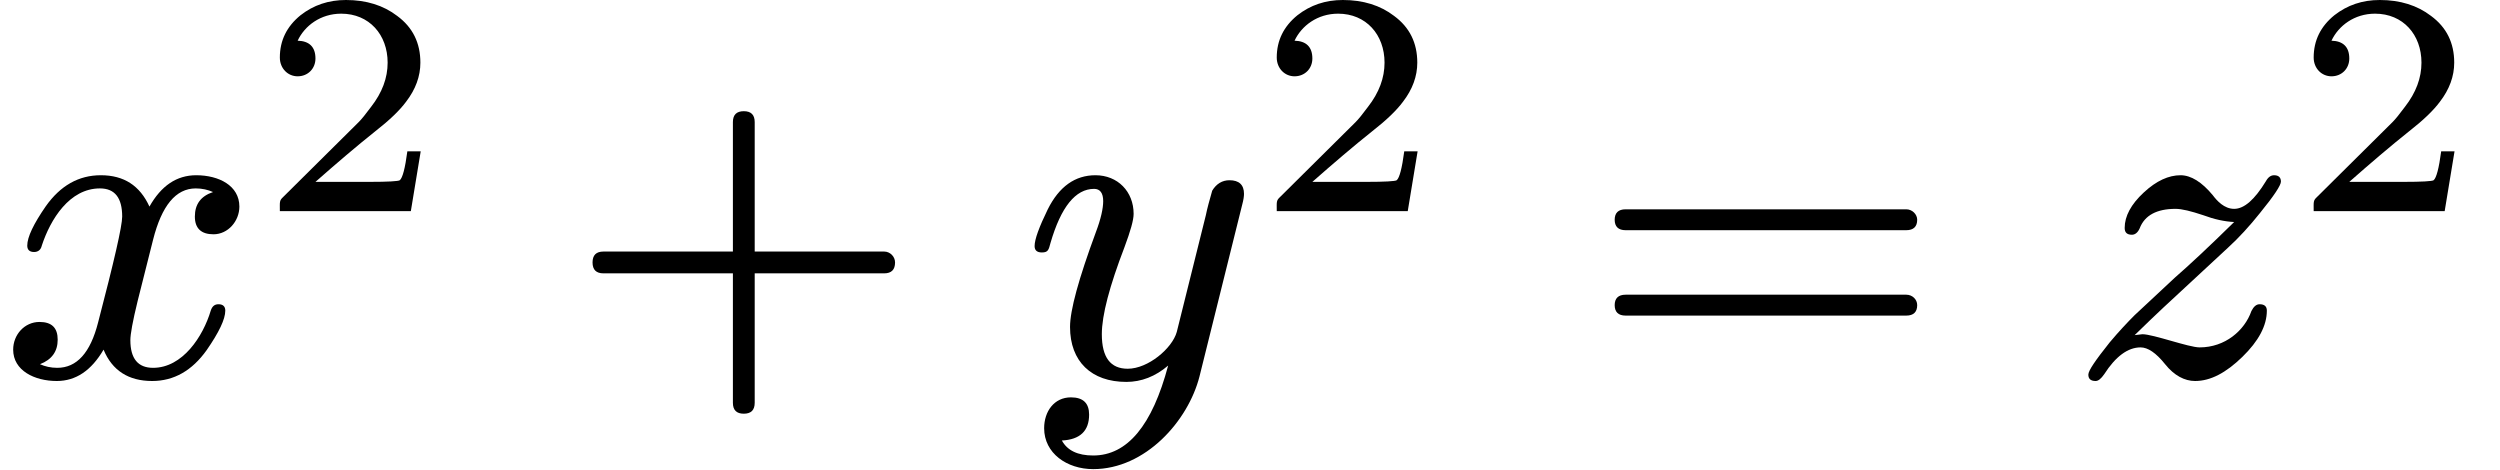
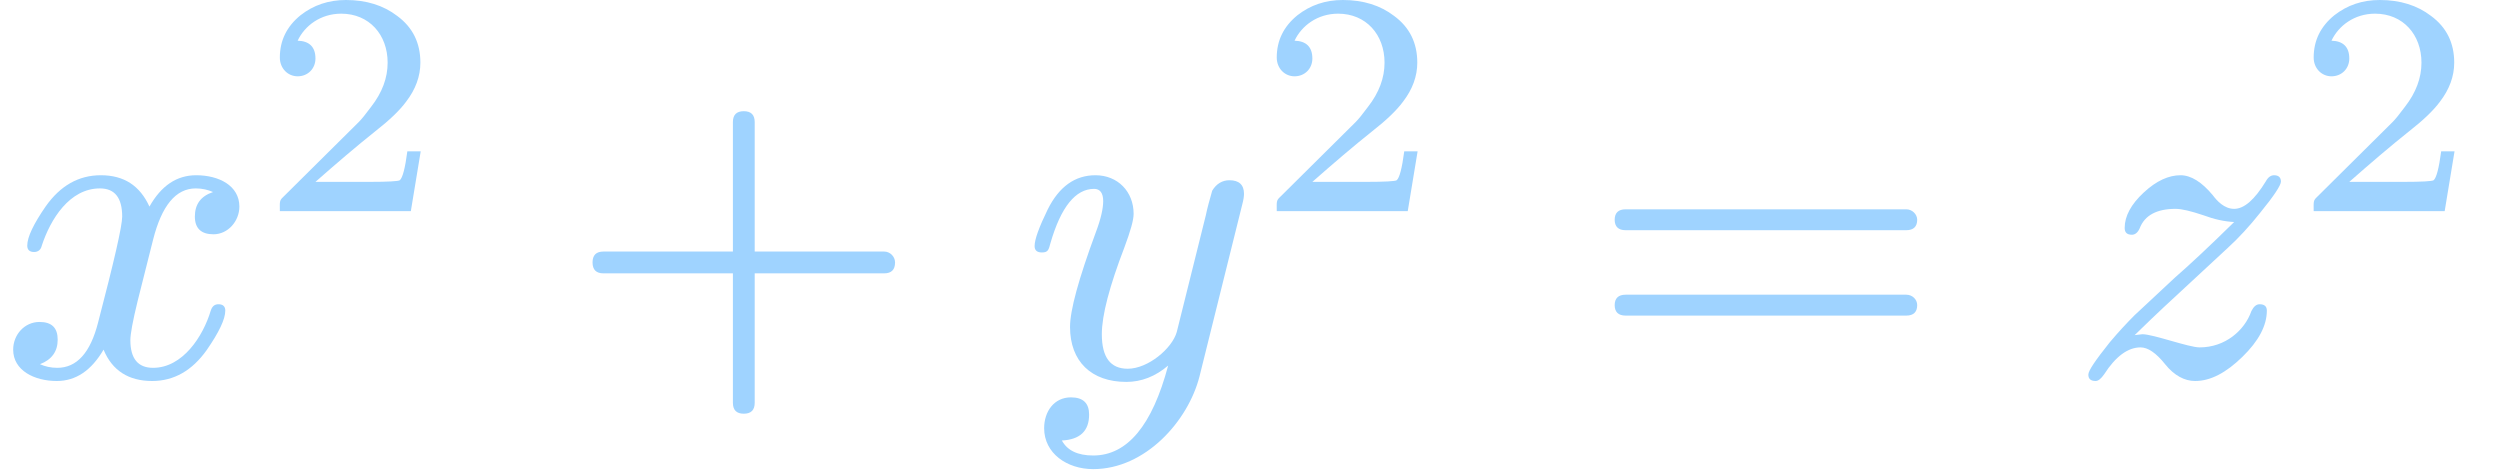
- <svg xmlns="http://www.w3.org/2000/svg" xmlns:xlink="http://www.w3.org/1999/xlink" class="typst-doc" viewBox="0 0 275.195 51.64" width="275.195pt" height="51.64pt">
+ <svg xmlns="http://www.w3.org/2000/svg" xmlns:xlink="http://www.w3.org/1999/xlink" class="typst-doc" viewBox="0 0 110.078 20.656" width="110.078pt" height="20.656pt">
  <g>
    <g class="typst-group">
      <g>
-         <g class="typst-text" transform="matrix(1 0 0 -1 0 41.39)">
-           <use xlink:href="#gB87127D7C922DE31E269199E5367BCF8" x="0" y="0" fill="#000000" fill-rule="nonzero" />
+         <g class="typst-text" transform="matrix(1 0 0 -1 0 16.556)">
+           <use xlink:href="#gD70310FC539DAC2C37D8211FF80960B4" x="0" y="0" fill="#9fd3ff" fill-rule="nonzero" />
        </g>
-         <g class="typst-text" transform="matrix(1 0 0 -1 28.6 23.24)">
-           <use xlink:href="#g7016C862F4676475C33509D8FA1B7CA5" x="0" y="0" fill="#000000" fill-rule="nonzero" />
+         <g class="typst-text" transform="matrix(1 0 0 -1 11.44 9.296)">
+           <use xlink:href="#gE2FD254F01CA61FFE67044C72C695638" x="0" y="0" fill="#9fd3ff" fill-rule="nonzero" />
        </g>
-         <g class="typst-text" transform="matrix(1 0 0 -1 62.42611 41.39)">
-           <use xlink:href="#gA0CB40437B5B093B394D0C71CB5B71B9" x="0" y="0" fill="#000000" fill-rule="nonzero" />
+         <g class="typst-text" transform="matrix(1 0 0 -1 24.97044 16.556)">
+           <use xlink:href="#g2383025F169DD0FFA041624B0EBD6BE4" x="0" y="0" fill="#9fd3ff" fill-rule="nonzero" />
        </g>
-         <g class="typst-text" transform="matrix(1 0 0 -1 112.4372 41.39)">
-           <use xlink:href="#gA9D14DD1A09B35A6575E026709DFC149" x="0" y="0" fill="#000000" fill-rule="nonzero" />
+         <g class="typst-text" transform="matrix(1 0 0 -1 44.97489 16.556)">
+           <use xlink:href="#g27E1330D92145B7A04A961EBDCD6EA2F" x="0" y="0" fill="#9fd3ff" fill-rule="nonzero" />
        </g>
-         <g class="typst-text" transform="matrix(1 0 0 -1 138.3372 23.24)">
-           <use xlink:href="#g7016C862F4676475C33509D8FA1B7CA5" x="0" y="0" fill="#000000" fill-rule="nonzero" />
+         <g class="typst-text" transform="matrix(1 0 0 -1 55.33489 9.296)">
+           <use xlink:href="#gE2FD254F01CA61FFE67044C72C695638" x="0" y="0" fill="#9fd3ff" fill-rule="nonzero" />
        </g>
-         <g class="typst-text" transform="matrix(1 0 0 -1 174.9411 41.39)">
-           <use xlink:href="#g1D0B3FB62481522C6886A7DDEA4F6ED7" x="0" y="0" fill="#000000" fill-rule="nonzero" />
+         <g class="typst-text" transform="matrix(1 0 0 -1 69.97644 16.556)">
+           <use xlink:href="#g1BA1AF49EB5FB8555A5D63F8BAEA5A75" x="0" y="0" fill="#9fd3ff" fill-rule="nonzero" />
        </g>
-         <g class="typst-text" transform="matrix(1 0 0 -1 227.73 41.39)">
-           <use xlink:href="#g3A8478C170EDEE1FB371E0A9491887F0" x="0" y="0" fill="#000000" fill-rule="nonzero" />
+         <g class="typst-text" transform="matrix(1 0 0 -1 91.092 16.556)">
+           <use xlink:href="#g8CADB0548C125D484E2190828AAAD3A8" x="0" y="0" fill="#9fd3ff" fill-rule="nonzero" />
        </g>
-         <g class="typst-text" transform="matrix(1 0 0 -1 252.48 23.24)">
-           <use xlink:href="#g7016C862F4676475C33509D8FA1B7CA5" x="0" y="0" fill="#000000" fill-rule="nonzero" />
+         <g class="typst-text" transform="matrix(1 0 0 -1 100.992 9.296)">
+           <use xlink:href="#gE2FD254F01CA61FFE67044C72C695638" x="0" y="0" fill="#9fd3ff" fill-rule="nonzero" />
        </g>
      </g>
    </g>
  </g>
  <defs id="glyph">
-     <symbol id="gB87127D7C922DE31E269199E5367BCF8" overflow="visible">
-       <path d="M 0 0m 26.35 18.65 c 0 2.3 -2.25 3.45 -4.75 3.45 c -2.15 0 -3.85 -1.15 -5.15 -3.45 c -1.05 2.3 -2.8 3.45 -5.35 3.45 c -2.45 0 -4.45 -1.15 -6.05 -3.4 c -1.35 -1.95 -2.05 -3.4 -2.05 -4.35 c 0 -0.45 0.25 -0.7 0.75 -0.7 c 0.45 0 0.75 0.25 0.85 0.7 c 0.95 2.9 3.05 6.3 6.4 6.3 c 1.65 0 2.45 -1.05 2.45 -3.1 c 0 -1.05 -0.9 -4.95 -2.65 -11.65 c -0.85 -3.35 -2.35 -5 -4.5 -5 c -0.7 0 -1.35 0.15 -1.9 0.4 c 1.3 0.5 1.95 1.4 1.95 2.7 c 0 1.3 -0.65 1.95 -2 1.95 c -1.65 0 -2.9 -1.4 -2.9 -3.05 c 0 -2.3 2.35 -3.45 4.8 -3.45 c 2.1 0 3.8 1.15 5.15 3.45 c 0.95 -2.3 2.75 -3.45 5.35 -3.45 c 2.4 0 4.4 1.15 6 3.4 c 1.35 1.95 2.05 3.4 2.05 4.35 c 0 0.45 -0.25 0.7 -0.75 0.7 c -0.45 0 -0.7 -0.25 -0.85 -0.7 c -0.85 -2.85 -3.1 -6.3 -6.35 -6.3 c -1.65 0 -2.5 1 -2.5 3.05 c 0 0.65 0.25 2.05 0.8 4.3 l 1.7 6.75 c 0.95 3.75 2.5 5.65 4.7 5.65 c 0.7 0 1.35 -0.15 1.9 -0.4 c -1.35 -0.45 -2 -1.35 -2 -2.7 c 0 -1.3 0.7 -1.95 2.05 -1.95 c 1.6 0 2.85 1.45 2.85 3.05 Z " />
+     <symbol id="gD70310FC539DAC2C37D8211FF80960B4" overflow="visible">
+       <path d="M 0 0m 10.54 7.46 c 0 0.92 -0.9 1.38 -1.9 1.38 c -0.86 0 -1.54 -0.46 -2.06 -1.38 c -0.42 0.92 -1.12 1.38 -2.14 1.38 c -0.98 0 -1.78 -0.46 -2.42 -1.36 c -0.54 -0.78 -0.82 -1.36 -0.82 -1.74 c 0 -0.18 0.1 -0.28 0.3 -0.28 c 0.18 0 0.3 0.1 0.34 0.28 c 0.38 1.16 1.22 2.52 2.56 2.52 c 0.66 0 0.98 -0.42 0.98 -1.24 c 0 -0.42 -0.36 -1.98 -1.06 -4.66 c -0.34 -1.34 -0.94 -2 -1.8 -2 c -0.28 0 -0.54 0.06 -0.76 0.16 c 0.52 0.2 0.78 0.56 0.78 1.08 c 0 0.52 -0.26 0.78 -0.8 0.78 c -0.66 0 -1.16 -0.56 -1.16 -1.22 c 0 -0.92 0.94 -1.38 1.92 -1.38 c 0.84 0 1.52 0.46 2.06 1.38 c 0.38 -0.92 1.1 -1.38 2.14 -1.38 c 0.96 0 1.76 0.46 2.4 1.36 c 0.54 0.78 0.82 1.36 0.82 1.74 c 0 0.18 -0.1 0.28 -0.3 0.28 c -0.18 0 -0.28 -0.1 -0.34 -0.28 c -0.34 -1.14 -1.24 -2.52 -2.54 -2.52 c -0.66 0 -1 0.4 -1 1.22 c 0 0.26 0.1 0.82 0.32 1.72 l 0.68 2.7 c 0.38 1.5 1 2.26 1.88 2.26 c 0.28 0 0.54 -0.06 0.76 -0.16 c -0.54 -0.18 -0.8 -0.54 -0.8 -1.08 c 0 -0.52 0.28 -0.78 0.82 -0.78 c 0.64 0 1.14 0.58 1.14 1.22 Z " />
    </symbol>
-     <symbol id="g7016C862F4676475C33509D8FA1B7CA5" overflow="visible">
-       <path d="M 0 0m 4.165 14.84 c 1.12 0 1.96 0.84 1.96 1.96 c 0 1.26 -0.665 1.925 -1.96 1.96 c 0.77 1.645 2.52 2.975 4.795 2.975 c 3.08 0 5.11 -2.31 5.11 -5.39 c 0 -1.68 -0.595 -3.29 -1.82 -4.865 c -0.595 -0.805 -1.05 -1.365 -1.365 -1.68 l -8.295 -8.225 c -0.455 -0.42 -0.385 -0.525 -0.385 -1.575 h 14.42 l 1.085 6.58 h -1.47 c -0.245 -1.855 -0.525 -2.94 -0.84 -3.185 c -0.175 -0.105 -1.26 -0.175 -3.325 -0.175 h -5.95 c 2.345 2.065 4.515 3.92 6.58 5.565 c 1.575 1.225 2.695 2.31 3.395 3.255 c 1.05 1.365 1.575 2.8 1.575 4.305 c 0 2.17 -0.84 3.885 -2.555 5.145 c -1.505 1.155 -3.395 1.75 -5.635 1.75 c -1.925 0 -3.57 -0.56 -5.005 -1.68 c -1.505 -1.225 -2.275 -2.765 -2.275 -4.655 c 0 -1.19 0.875 -2.065 1.96 -2.065 Z " />
+     <symbol id="gE2FD254F01CA61FFE67044C72C695638" overflow="visible">
+       <path d="M 0 0m 1.666 5.936 c 0.448 0 0.784 0.336 0.784 0.784 c 0 0.504 -0.266 0.77 -0.784 0.784 c 0.308 0.658 1.008 1.19 1.918 1.19 c 1.232 0 2.044 -0.924 2.044 -2.156 c 0 -0.672 -0.238 -1.316 -0.728 -1.946 c -0.238 -0.322 -0.42 -0.546 -0.546 -0.672 l -3.318 -3.29 c -0.182 -0.168 -0.154 -0.21 -0.154 -0.63 h 5.768 l 0.434 2.632 h -0.588 c -0.098 -0.742 -0.21 -1.176 -0.336 -1.274 c -0.07 -0.042 -0.504 -0.07 -1.33 -0.07 h -2.38 c 0.938 0.826 1.806 1.568 2.632 2.226 c 0.63 0.49 1.078 0.924 1.358 1.302 c 0.42 0.546 0.63 1.12 0.63 1.722 c 0 0.868 -0.336 1.554 -1.022 2.058 c -0.602 0.462 -1.358 0.7 -2.254 0.7 c -0.77 0 -1.428 -0.224 -2.002 -0.672 c -0.602 -0.49 -0.91 -1.106 -0.91 -1.862 c 0 -0.476 0.35 -0.826 0.784 -0.826 Z " />
    </symbol>
-     <symbol id="gA0CB40437B5B093B394D0C71CB5B71B9" overflow="visible">
-       <path d="M 0 0m 34.9 13.7 h -14.25 v 14.25 c 0 0.8 -0.4 1.2 -1.2 1.2 c -0.8 0 -1.2 -0.4 -1.2 -1.2 v -14.25 h -14.25 c -0.8 0 -1.2 -0.4 -1.2 -1.2 c 0 -0.8 0.4 -1.2 1.2 -1.2 h 14.25 v -14.25 c 0 -0.8 0.4 -1.2 1.2 -1.2 c 0.8 0 1.2 0.4 1.2 1.2 v 14.25 h 14.25 c 0.8 0 1.2 0.4 1.2 1.2 c 0 0.65 -0.55 1.2 -1.2 1.2 Z " />
+     <symbol id="g2383025F169DD0FFA041624B0EBD6BE4" overflow="visible">
+       <path d="M 0 0m 13.96 5.48 h -5.7 v 5.7 c 0 0.32 -0.16 0.48 -0.48 0.48 c -0.32 0 -0.48 -0.16 -0.48 -0.48 v -5.7 h -5.7 c -0.32 0 -0.48 -0.16 -0.48 -0.48 c 0 -0.32 0.16 -0.48 0.48 -0.48 h 5.7 v -5.7 c 0 -0.32 0.16 -0.48 0.48 -0.48 c 0.32 0 0.48 0.16 0.48 0.48 v 5.7 h 5.7 c 0.32 0 0.48 0.16 0.48 0.48 c 0 0.26 -0.22 0.48 -0.48 0.48 Z " />
    </symbol>
-     <symbol id="gA9D14DD1A09B35A6575E026709DFC149" overflow="visible">
-       <path d="M 0 0m 8.15 22.1 c -2.25 0 -4 -1.25 -5.25 -3.75 c -0.95 -1.95 -1.45 -3.3 -1.45 -4.05 c 0 -0.45 0.25 -0.7 0.8 -0.7 c 0.7 0 0.75 0.3 0.95 1.05 c 1.15 3.95 2.75 5.95 4.8 5.95 c 0.65 0 1 -0.45 1 -1.35 c 0 -0.8 -0.25 -1.95 -0.8 -3.4 c -1.9 -5.15 -2.85 -8.6 -2.85 -10.45 c 0 -3.8 2.35 -6.05 6.2 -6.05 c 1.65 0 3.2 0.6 4.6 1.8 c -1.75 -6.6 -4.5 -9.9 -8.25 -9.9 c -1.7 0 -2.85 0.55 -3.45 1.65 c 2 0.1 3 1.05 3 2.85 c 0 1.25 -0.65 1.9 -2 1.9 c -1.85 0 -2.95 -1.55 -2.95 -3.4 c 0 -2.75 2.5 -4.5 5.4 -4.5 c 5.75 0 10.45 5.3 11.7 10.2 l 4.7 18.9 c 0.15 0.55 0.2 0.95 0.2 1.2 c 0 1 -0.55 1.5 -1.6 1.5 c -0.8 0 -1.45 -0.4 -1.9 -1.15 c -0.3 -1.05 -0.55 -1.95 -0.7 -2.7 l -3.2 -12.85 c -0.5 -1.8 -3.15 -4.05 -5.4 -4.05 c -1.9 0 -2.85 1.25 -2.85 3.8 c 0 2.1 0.85 5.3 2.5 9.6 c 0.65 1.75 1 2.95 1 3.65 c 0 2.45 -1.75 4.25 -4.2 4.25 Z " />
+     <symbol id="g27E1330D92145B7A04A961EBDCD6EA2F" overflow="visible">
+       <path d="M 0 0m 3.26 8.84 c -0.9 0 -1.6 -0.5 -2.1 -1.5 c -0.38 -0.78 -0.58 -1.32 -0.58 -1.62 c 0 -0.18 0.1 -0.28 0.32 -0.28 c 0.28 0 0.3 0.12 0.38 0.42 c 0.46 1.58 1.1 2.38 1.92 2.38 c 0.26 0 0.4 -0.18 0.4 -0.54 c 0 -0.32 -0.1 -0.78 -0.32 -1.36 c -0.76 -2.06 -1.14 -3.44 -1.14 -4.18 c 0 -1.52 0.94 -2.42 2.48 -2.42 c 0.66 0 1.28 0.24 1.84 0.72 c -0.7 -2.64 -1.8 -3.96 -3.3 -3.96 c -0.68 0 -1.14 0.22 -1.38 0.66 c 0.8 0.04 1.2 0.42 1.2 1.14 c 0 0.5 -0.26 0.76 -0.8 0.76 c -0.74 0 -1.18 -0.62 -1.18 -1.36 c 0 -1.1 1 -1.8 2.16 -1.8 c 2.3 0 4.18 2.12 4.68 4.08 l 1.88 7.56 c 0.06 0.22 0.08 0.38 0.08 0.48 c 0 0.4 -0.22 0.6 -0.64 0.6 c -0.32 0 -0.58 -0.16 -0.76 -0.46 c -0.12 -0.42 -0.22 -0.78 -0.28 -1.08 l -1.28 -5.14 c -0.2 -0.72 -1.26 -1.62 -2.16 -1.62 c -0.76 0 -1.14 0.5 -1.14 1.52 c 0 0.84 0.34 2.12 1 3.84 c 0.26 0.7 0.4 1.18 0.4 1.46 c 0 0.98 -0.7 1.7 -1.68 1.7 Z " />
    </symbol>
-     <symbol id="g1D0B3FB62481522C6886A7DDEA4F6ED7" overflow="visible">
-       <path d="M 0 0m 34.9 18.35 h -30.9 c -0.8 0 -1.2 -0.4 -1.2 -1.15 c 0 -0.75 0.4 -1.15 1.2 -1.15 h 30.9 c 0.8 0 1.2 0.4 1.2 1.15 c 0 0.6 -0.55 1.15 -1.2 1.15 Z m 0 -9.4 h -30.9 c -0.8 0 -1.2 -0.4 -1.2 -1.15 c 0 -0.75 0.4 -1.15 1.2 -1.15 h 30.9 c 0.8 0 1.2 0.4 1.2 1.15 c 0 0.65 -0.55 1.15 -1.2 1.15 Z " />
+     <symbol id="g1BA1AF49EB5FB8555A5D63F8BAEA5A75" overflow="visible">
+       <path d="M 0 0m 13.96 7.34 h -12.36 c -0.32 0 -0.48 -0.16 -0.48 -0.46 c 0 -0.3 0.16 -0.46 0.48 -0.46 h 12.36 c 0.32 0 0.48 0.16 0.48 0.46 c 0 0.24 -0.22 0.46 -0.48 0.46 Z m 0 -3.76 h -12.36 c -0.32 0 -0.48 -0.16 -0.48 -0.46 c 0 -0.3 0.16 -0.46 0.48 -0.46 h 12.36 c 0.32 0 0.48 0.16 0.48 0.46 c 0 0.26 -0.22 0.46 -0.48 0.46 Z " />
    </symbol>
-     <symbol id="g3A8478C170EDEE1FB371E0A9491887F0" overflow="visible">
-       <path d="M 0 0m 8.1 4.6 l -0.85 -0.1 c 2.4 2.35 4.25 4.05 5.5 5.2 l 4.8 4.45 c 1.15 1.05 2.35 2.35 3.5 3.8 c 1.55 1.9 2.3 3.05 2.3 3.45 c 0 0.45 -0.25 0.7 -0.75 0.7 c -0.35 0 -0.65 -0.2 -0.9 -0.65 c -1.25 -2.05 -2.4 -3.05 -3.5 -3.05 c -1.1 0 -1.9 0.9 -2.35 1.5 c -1.2 1.45 -2.4 2.2 -3.55 2.2 c -1.3 0 -2.65 -0.6 -4.05 -1.9 c -1.4 -1.3 -2.1 -2.6 -2.1 -3.9 c 0 -0.5 0.25 -0.75 0.8 -0.75 c 0.35 0 0.65 0.25 0.85 0.7 c 0.55 1.45 1.9 2.15 3.95 2.15 c 0.7 0 1.7 -0.25 3.05 -0.7 c 1.2 -0.45 2.35 -0.7 3.4 -0.75 c -2.8 -2.75 -4.95 -4.75 -6.5 -6.1 l -4.45 -4.15 c -0.75 -0.75 -1.7 -1.75 -2.75 -3 c -1.55 -1.95 -2.35 -3.1 -2.35 -3.55 c 0 -0.45 0.25 -0.7 0.8 -0.7 c 0.3 0 0.6 0.25 0.95 0.75 c 1.25 1.95 2.6 2.95 4 2.95 c 0.8 0 1.7 -0.6 2.7 -1.85 c 1 -1.25 2.15 -1.85 3.3 -1.85 c 1.7 0 3.4 0.9 5.2 2.65 c 1.8 1.75 2.7 3.45 2.7 5.1 c 0 0.45 -0.25 0.7 -0.8 0.7 c -0.35 0 -0.65 -0.25 -0.9 -0.75 c -0.75 -2.15 -2.9 -4 -5.7 -4 c -1.2 0 -5.1 1.45 -6.3 1.45 Z " />
+     <symbol id="g8CADB0548C125D484E2190828AAAD3A8" overflow="visible">
+       <path d="M 0 0m 3.24 1.84 l -0.34 -0.04 c 0.96 0.94 1.7 1.62 2.2 2.08 l 1.92 1.78 c 0.46 0.42 0.94 0.94 1.4 1.52 c 0.62 0.76 0.92 1.22 0.92 1.38 c 0 0.18 -0.1 0.28 -0.3 0.28 c -0.14 0 -0.26 -0.08 -0.36 -0.26 c -0.5 -0.82 -0.96 -1.22 -1.4 -1.22 c -0.44 0 -0.76 0.36 -0.94 0.6 c -0.48 0.58 -0.96 0.88 -1.42 0.88 c -0.52 0 -1.06 -0.24 -1.62 -0.76 c -0.56 -0.52 -0.84 -1.04 -0.84 -1.56 c 0 -0.2 0.1 -0.3 0.32 -0.3 c 0.14 0 0.26 0.1 0.34 0.28 c 0.22 0.58 0.76 0.86 1.58 0.86 c 0.28 0 0.68 -0.1 1.22 -0.28 c 0.48 -0.18 0.94 -0.28 1.36 -0.3 c -1.12 -1.1 -1.98 -1.9 -2.6 -2.44 l -1.78 -1.66 c -0.3 -0.3 -0.68 -0.7 -1.1 -1.2 c -0.62 -0.78 -0.94 -1.24 -0.94 -1.42 c 0 -0.18 0.1 -0.28 0.32 -0.28 c 0.12 0 0.24 0.1 0.38 0.3 c 0.5 0.78 1.04 1.18 1.6 1.18 c 0.32 0 0.68 -0.24 1.08 -0.74 c 0.4 -0.5 0.86 -0.74 1.32 -0.74 c 0.68 0 1.36 0.36 2.08 1.06 c 0.72 0.7 1.08 1.38 1.08 2.04 c 0 0.18 -0.1 0.28 -0.32 0.28 c -0.14 0 -0.26 -0.1 -0.36 -0.3 c -0.3 -0.86 -1.16 -1.6 -2.28 -1.6 c -0.48 0 -2.04 0.58 -2.52 0.58 Z " />
    </symbol>
  </defs>
</svg>
